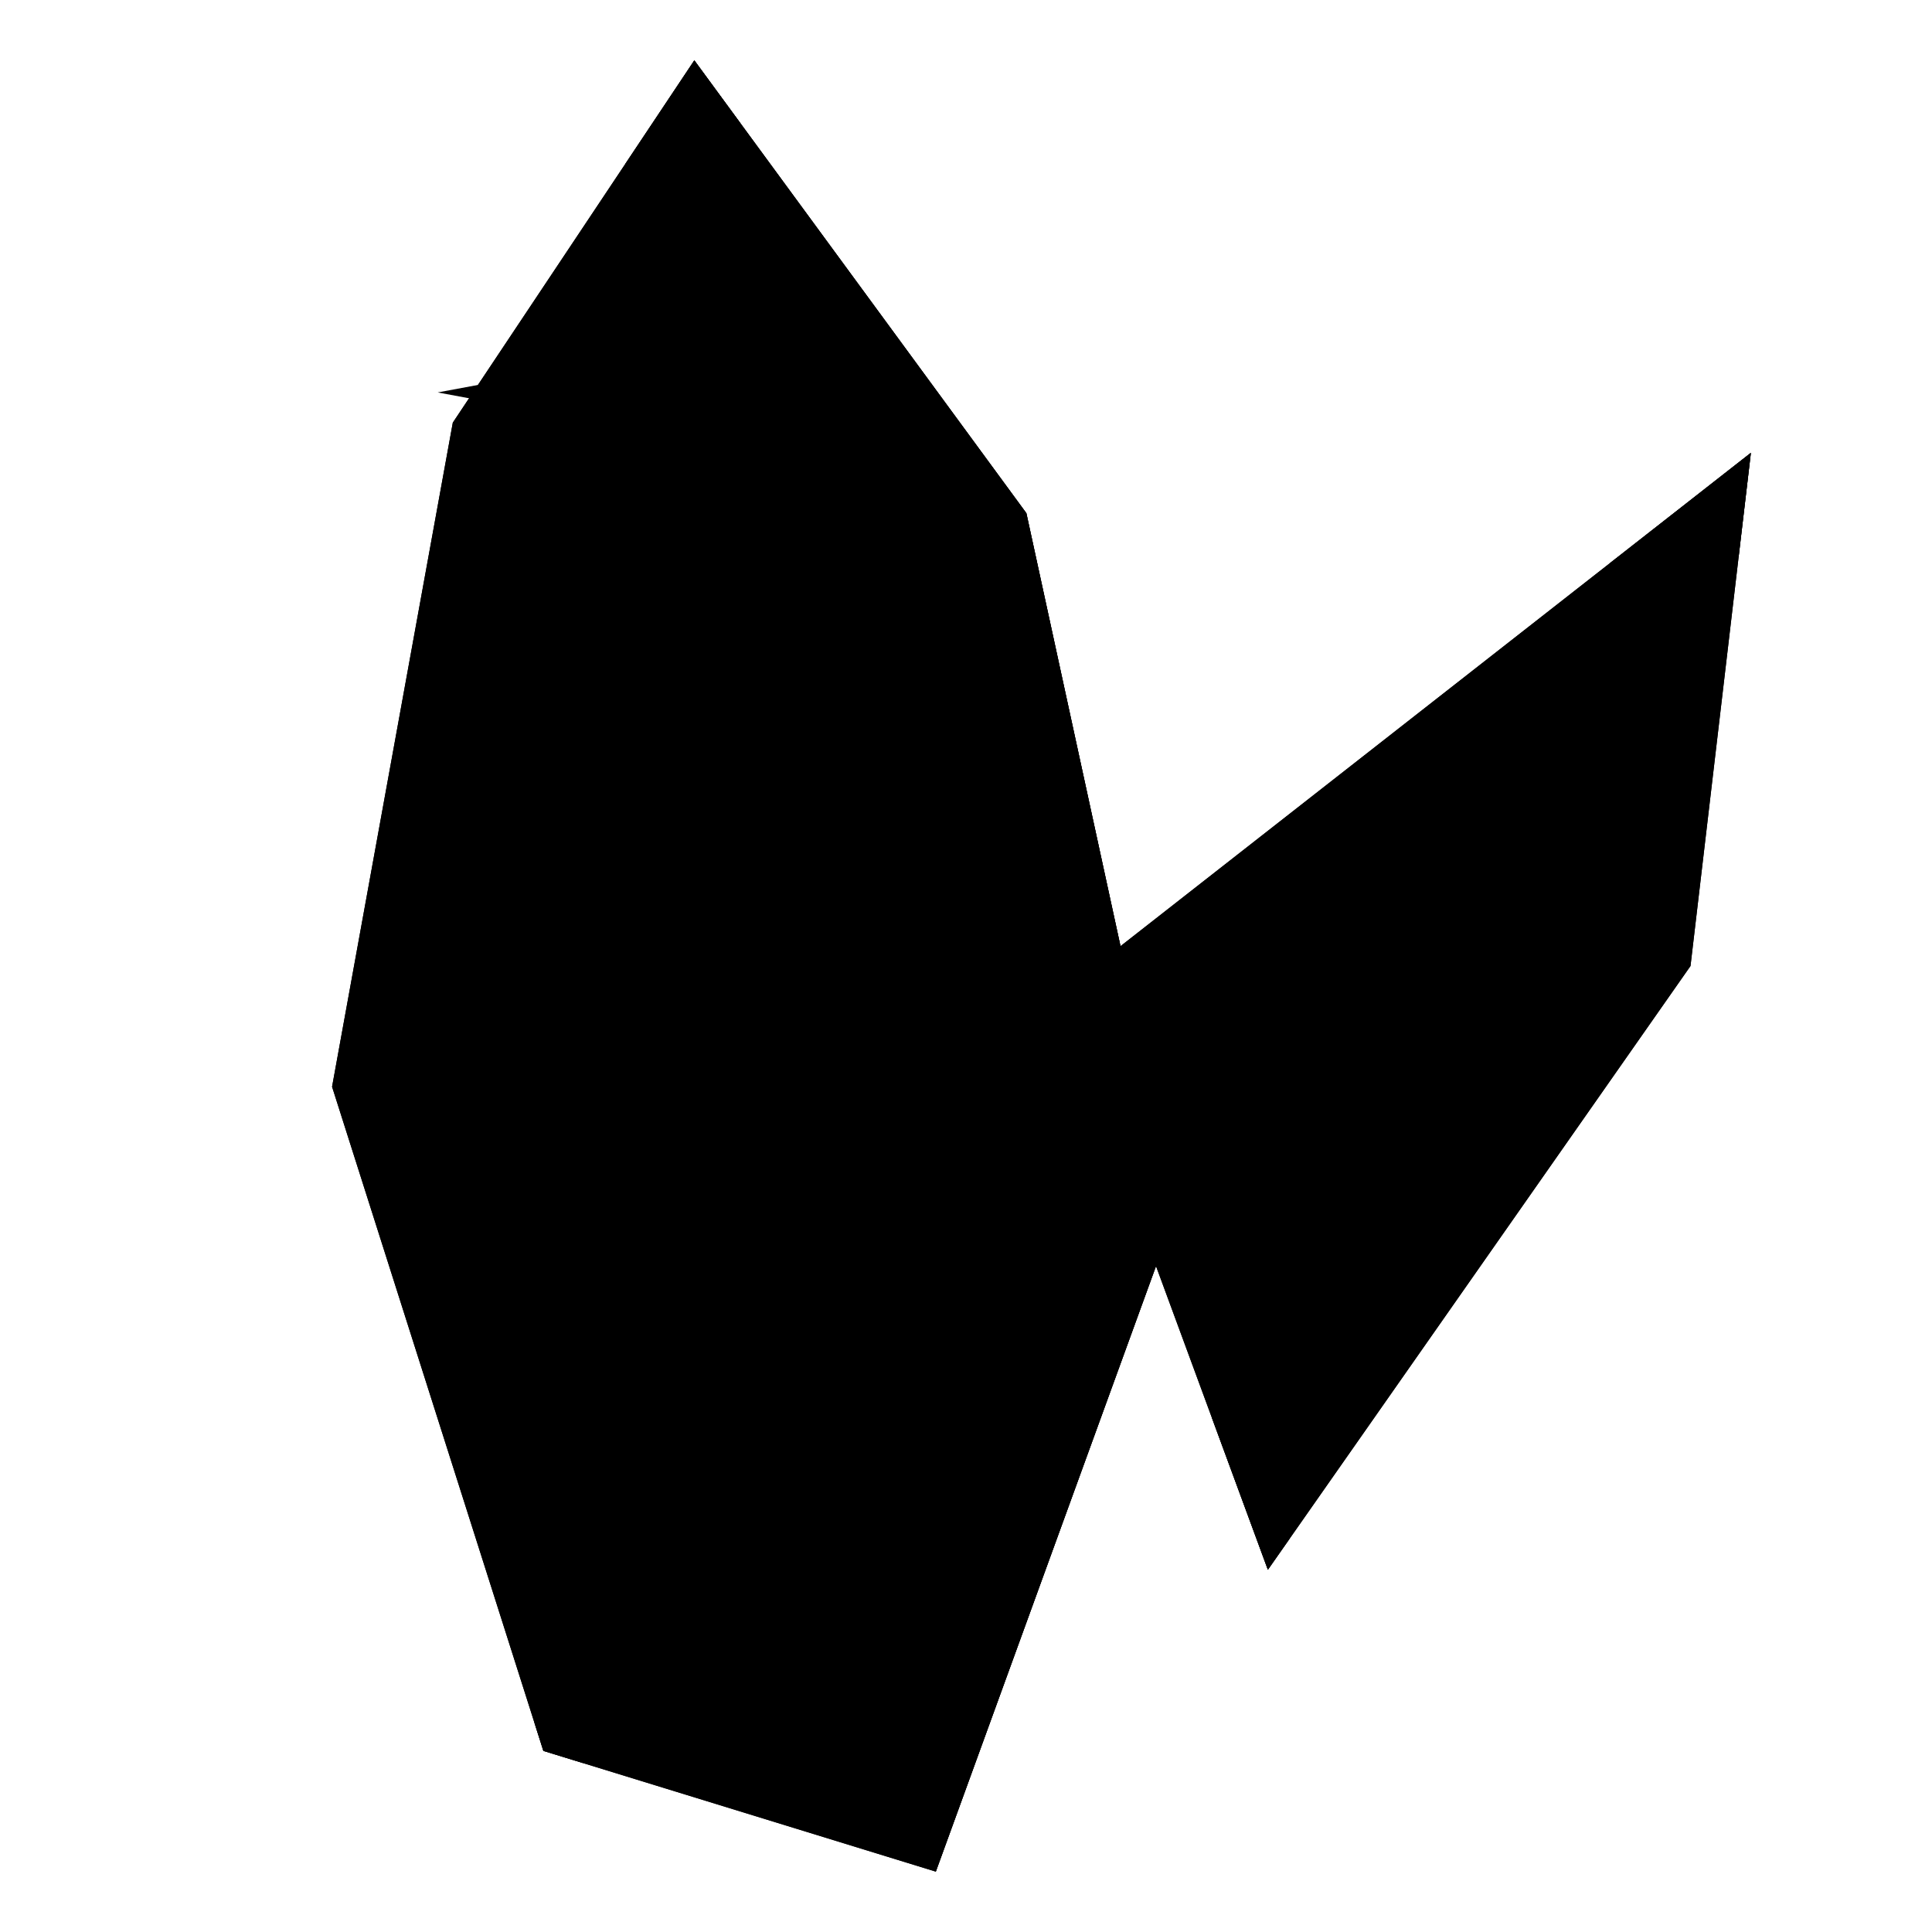
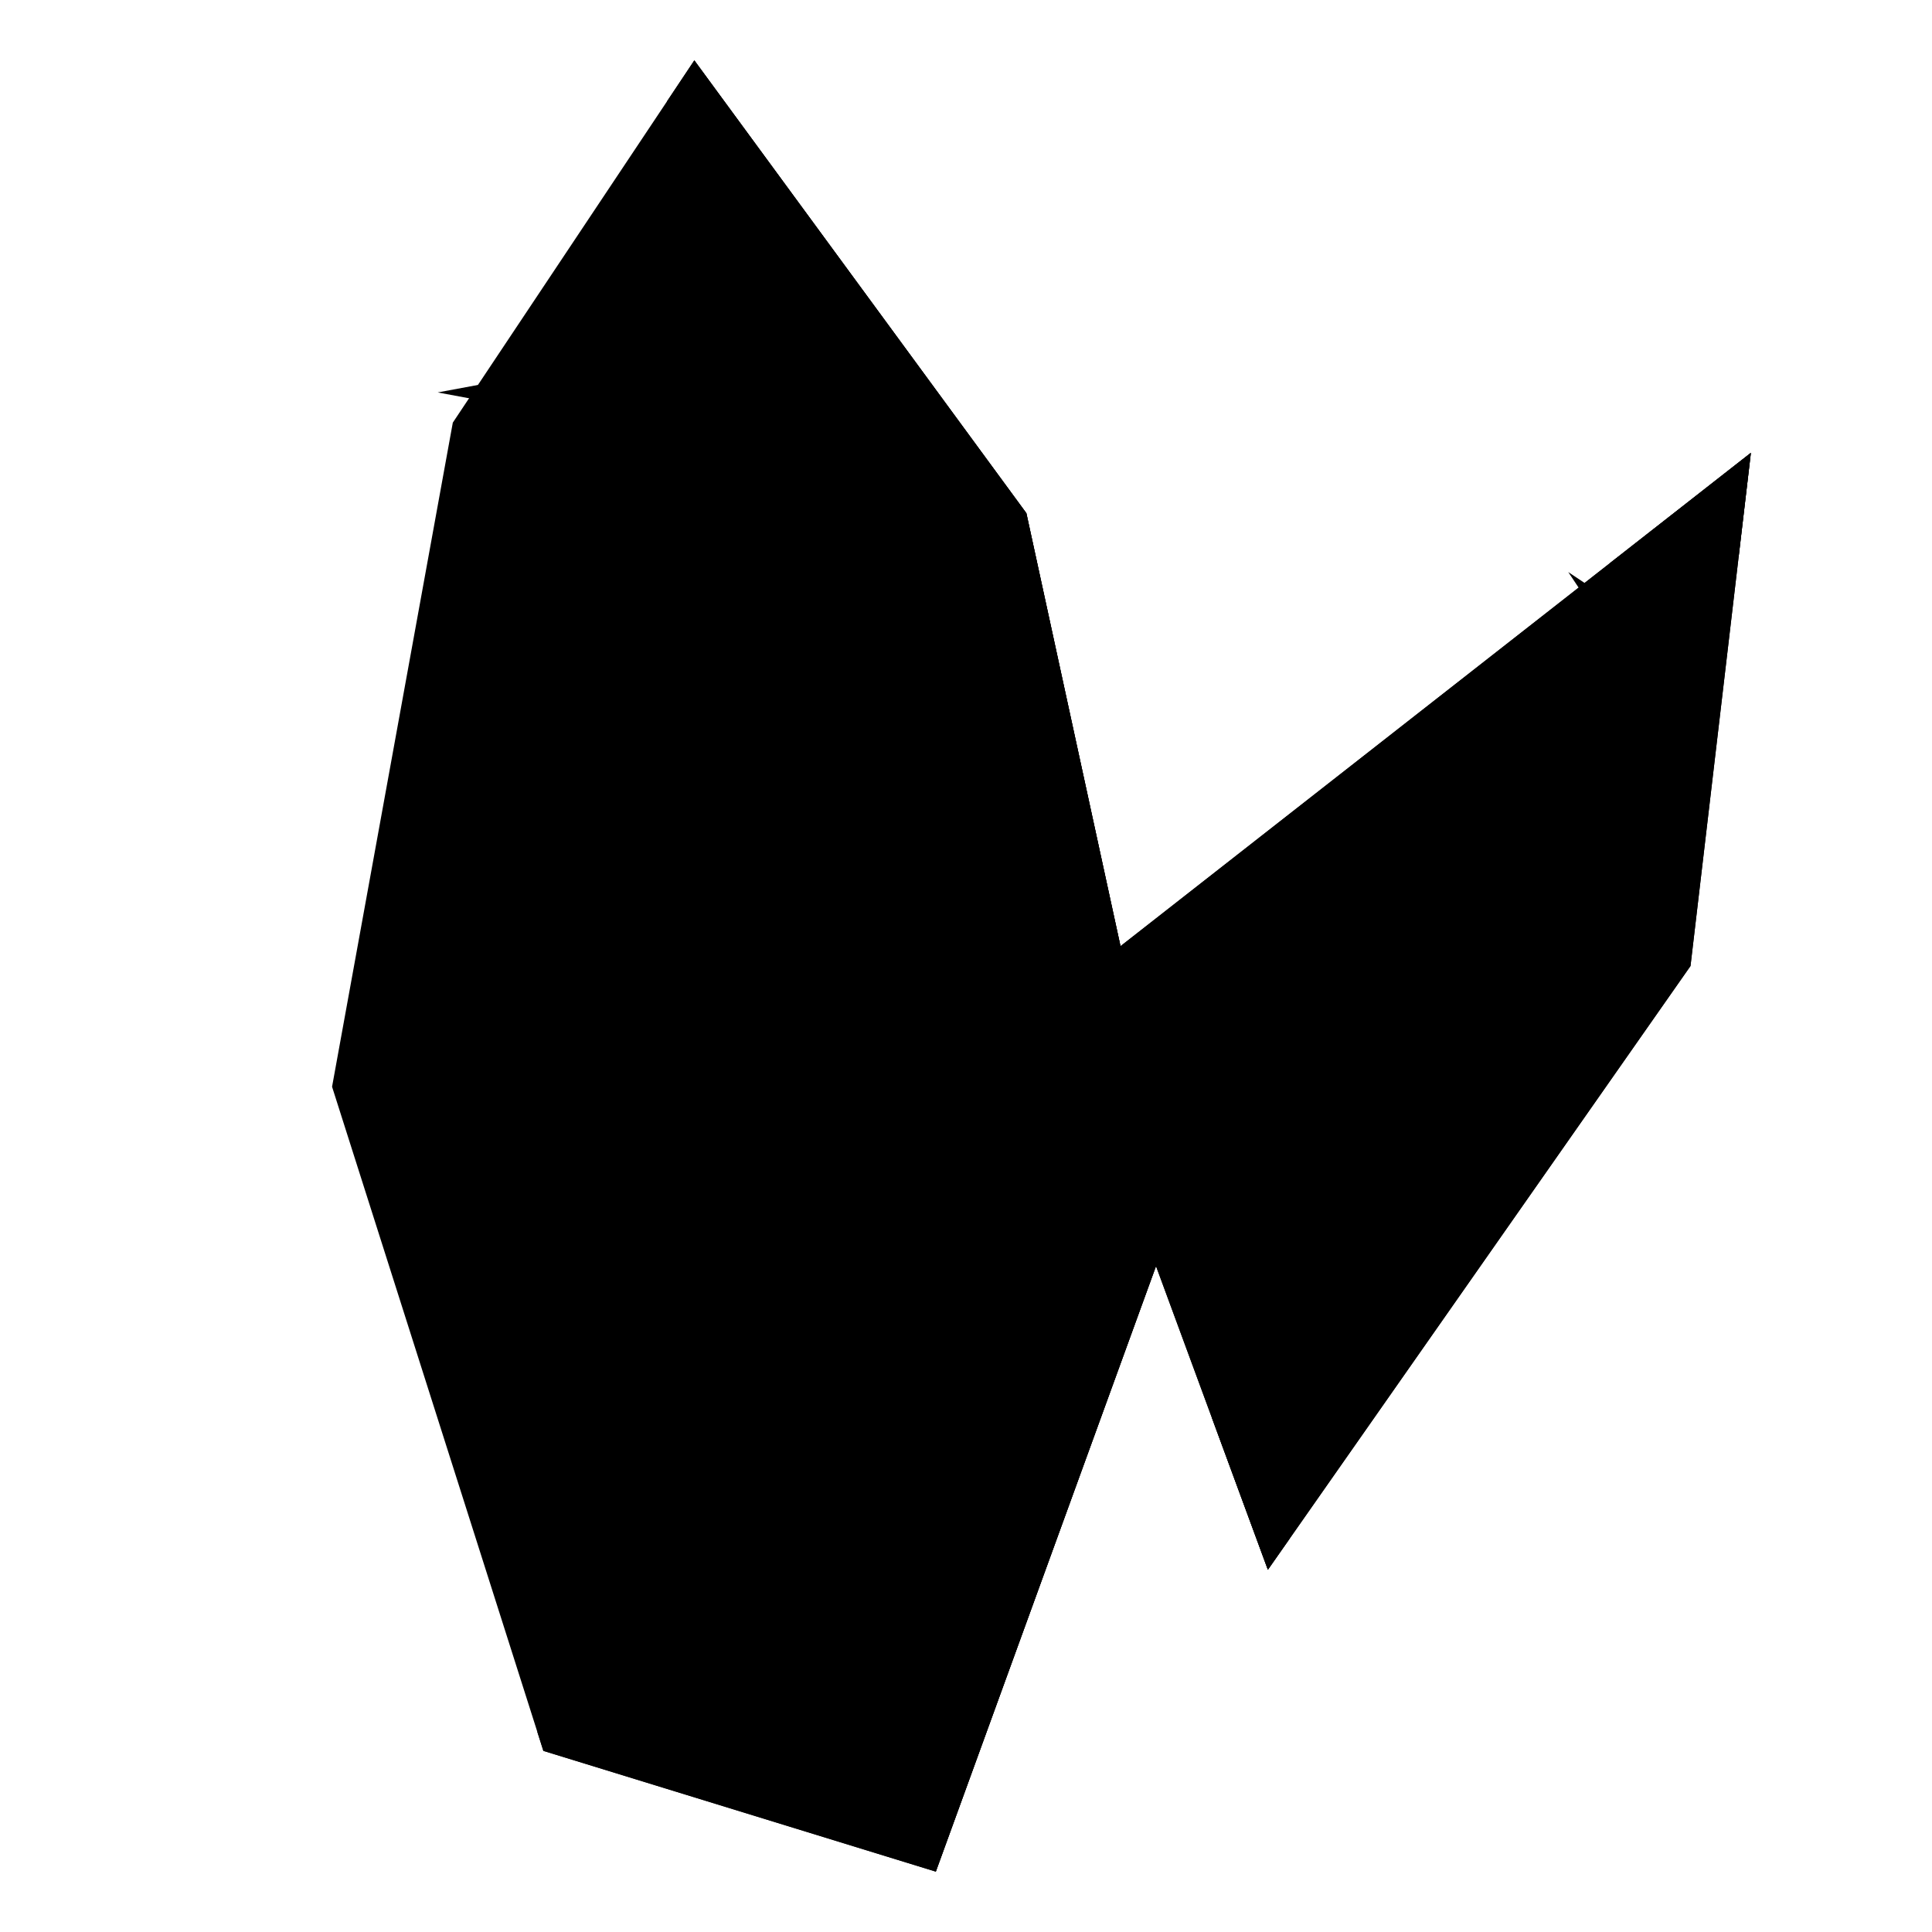
<svg xmlns="http://www.w3.org/2000/svg" width="128" height="128" viewBox="0 0 128 128">
  <defs>
    <filter id="glowS" x="-100%" y="-100%" width="300%" height="300%">
      <feGaussianBlur stdDeviation="2" />
    </filter>
    <filter id="glowM" x="-100%" y="-100%" width="300%" height="300%">
      <feGaussianBlur stdDeviation="5" />
    </filter>
    <filter id="glowL" x="-100%" y="-100%" width="300%" height="300%">
      <feGaussianBlur stdDeviation="12" />
    </filter>
  </defs>
  <g id="glow-back">
    <polyline points="48,70 40,92 46,108" fill="none" stroke="@SODIUM@" stroke-width="9" stroke-linejoin="round" stroke-linecap="round" opacity="0.65" filter="url(#glowS)" />
+     <polyline points="40,92 32,96" fill="none" stroke="@SODIUM@" stroke-width="9" stroke-linejoin="round" stroke-linecap="round" opacity="0.65" filter="url(#glowS)" />
  </g>
  <g id="base">
-     <clipPath id="c1181">
+     <clipPath id="c229">
      <path d="M70,66 L116,30 L112,64 L84,104 Z" />
    </clipPath>
    <polygon points="70,66 116,30 112,64 84,104" fill="@BRUISE@" />
  </g>
  <g id="shadow">
-     <path d="M70,66 L116,30 L112,64 L84,104 Z M62,62 L108,26 L104,60 L76,100 Z" fill="@OBSIDIAN@" fill-rule="evenodd" clip-path="url(#c1181)" />
+     <path d="M70,66 L116,30 L112,64 L84,104 Z M62,62 L108,26 L104,60 L76,100 Z" fill="@OBSIDIAN@" fill-rule="evenodd" clip-path="url(#c229)" />
  </g>
  <g id="highlight">
-     <path d="M70,66 L116,30 L112,64 L84,104 Z M73.5,69.5 L119.5,33.5 L115.5,67.5 L87.5,107.5 Z" fill="@BRUISE_HI@" fill-rule="evenodd" clip-path="url(#c1181)" />
+     <path d="M70,66 L116,30 L112,64 L84,104 Z M73.5,69.5 L119.5,33.5 L115.5,67.5 L87.5,107.5 Z" fill="@BRUISE_HI@" fill-rule="evenodd" clip-path="url(#c229)" />
+     <polyline points="76,62 112,34" fill="none" stroke="@BONE@" stroke-width="1.4" stroke-linejoin="round" stroke-linecap="round" />
    <polyline points="24,76 32,30 44,8" fill="none" stroke="@SODIUM@" stroke-width="4.2" stroke-linejoin="round" stroke-linecap="round" />
  </g>
  <g id="ink">
-     <polygon points="70,66 116,30 112,64 84,104" fill="none" stroke="@INK@" stroke-width="3.5" stroke-linejoin="round" />
+     <polygon points="70,66 116,30 112,64 84,104" fill="none" stroke="@INK@" stroke-width="4.2" stroke-linejoin="round" />
    <polyline points="70,66 112,46" fill="none" stroke="@INK@" stroke-width="1.8" stroke-linejoin="round" stroke-linecap="round" />
+     <polyline points="90,52 98,60 96,72" fill="none" stroke="@INK@" stroke-width="1.3" stroke-linejoin="round" stroke-linecap="round" />
  </g>
  <g id="detail">
-     <clipPath id="c1182">
+     <clipPath id="c230">
      <path d="M46,4 L68,34 L78,80 L62,124 L36,116 L22,72 L30,28 Z" />
    </clipPath>
    <polygon points="46,4 68,34 78,80 62,124 36,116 22,72 30,28" fill="@BRUISE@" />
-     <path d="M46,4 L68,34 L78,80 L62,124 L36,116 L22,72 L30,28 Z M32,-2 L54,28 L64,74 L48,118 L22,110 L8,66 L16,22 Z" fill="@OBSIDIAN@" fill-rule="evenodd" clip-path="url(#c1182)" />
-     <path d="M46,4 L68,34 L78,80 L62,124 L36,116 L22,72 L30,28 Z M49.5,7.5 L71.5,37.5 L81.5,83.5 L65.5,127.5 L39.5,119.5 L25.5,75.5 L33.5,31.5 Z" fill="@BRUISE_HI@" fill-rule="evenodd" clip-path="url(#c1182)" />
-     <polygon points="46,4 68,34 78,80 62,124 36,116 22,72 30,28" fill="none" stroke="@INK@" stroke-width="4" stroke-linejoin="round" />
-     <polygon points="46,4 68,34 78,80 62,124 48,70" fill="@OBSIDIAN@" />
+     <path d="M46,4 L68,34 L78,80 L62,124 L36,116 L22,72 L30,28 Z M40,1 L62,31 L72,77 L56,121 L30,113 L16,69 L24,25 Z" fill="@OBSIDIAN@" fill-rule="evenodd" clip-path="url(#c230)" />
+     <polygon points="46,4 68,34 78,80 62,124 48,70" fill="@OBSIDIAN@" clip-path="url(#c230)" />
+     <polyline points="56.4,66.7 56.2,61 54.8,54.9" fill="none" stroke="@INK@" stroke-width="1.5" stroke-linejoin="round" stroke-linecap="round" clip-path="url(#c230)" />
+     <polyline points="56.2,61 51.2,60.4" fill="none" stroke="@INK@" stroke-width="1.1" stroke-linejoin="round" stroke-linecap="round" clip-path="url(#c230)" />
+     <polyline points="46,107.1 45.3,113.4 44.5,120.3" fill="none" stroke="@INK@" stroke-width="1.5" stroke-linejoin="round" stroke-linecap="round" clip-path="url(#c230)" />
+     <polyline points="45.3,113.4 49.7,115.6" fill="none" stroke="@INK@" stroke-width="1.1" stroke-linejoin="round" stroke-linecap="round" clip-path="url(#c230)" />
+     <polygon points="48.5,20.7 44,24.8 42.7,18.8" fill="@BRUISE_HI@" />
+     <polygon points="48.5,20.7 44,24.8 42.7,18.8" fill="none" stroke="@INK@" stroke-width="1.1" stroke-linejoin="round" />
+     <polygon points="42.2,44.3 43.1,51 36.9,48.5" fill="@BRUISE_HI@" />
+     <polygon points="42.2,44.3 43.1,51 36.9,48.5" fill="none" stroke="@INK@" stroke-width="1.1" stroke-linejoin="round" />
+     <polygon points="37.7,69 38.1,74 33.6,71.9" fill="@BRUISE_HI@" />
+     <polygon points="37.7,69 38.1,74 33.6,71.9" fill="none" stroke="@INK@" stroke-width="1.1" stroke-linejoin="round" />
+     <polygon points="54.7,30.3 50.2,32.4 50.6,27.4" fill="@BRUISE_HI@" />
+     <polygon points="54.7,30.3 50.2,32.4 50.6,27.4" fill="none" stroke="@INK@" stroke-width="1.1" stroke-linejoin="round" />
+     <polygon points="66.9,86.6 65.3,93.3 60.3,88.6" fill="@BRUISE_HI@" />
+     <polygon points="66.9,86.6 65.3,93.3 60.3,88.6" fill="none" stroke="@INK@" stroke-width="1.1" stroke-linejoin="round" />
+     <polygon points="46.8,63.4 41,66.1 41.5,59.8" fill="@BRUISE_HI@" />
+     <polygon points="46.8,63.4 41,66.1 41.5,59.8" fill="none" stroke="@INK@" stroke-width="1.1" stroke-linejoin="round" />
+     <polygon points="56.1,98.3 57.1,100.5 54.6,101.9 52.1,100.5 53,98.3" fill="@OBSIDIAN@" />
+     <polygon points="56.1,98.3 57.1,100.5 54.6,101.9" fill="@BRUISE_HI@" />
+     <polygon points="56.1,98.3 57.1,100.5 54.6,101.9 52.1,100.5 53,98.3" fill="none" stroke="@INK@" stroke-width="1.1" stroke-linejoin="round" />
+     <polygon points="41.4,73.9 42.3,75.7 40.4,77 38.2,76 38.8,74.1" fill="@OBSIDIAN@" />
+     <polygon points="41.4,73.9 42.3,75.7 40.4,77" fill="@BRUISE_HI@" />
+     <polygon points="41.4,73.9 42.3,75.7 40.4,77 38.2,76 38.8,74.1" fill="none" stroke="@INK@" stroke-width="1.1" stroke-linejoin="round" />
+     <polygon points="39.7,51.7 39.1,54.1 35.8,54.4 34.4,52.1 36.9,50.5" fill="@OBSIDIAN@" />
+     <polygon points="39.7,51.7 39.1,54.1 35.8,54.4" fill="@BRUISE_HI@" />
+     <polygon points="39.7,51.7 39.1,54.1 35.8,54.4 34.4,52.1 36.9,50.5" fill="none" stroke="@INK@" stroke-width="1.1" stroke-linejoin="round" />
+     <polygon points="54.7,117.9 54.7,120 52.6,120 52.6,117.9" fill="@BONE@" />
+     <polygon points="54.7,117.9 54.7,120 52.6,120 52.6,117.9" fill="none" stroke="@INK@" stroke-width="0.8" stroke-linejoin="round" />
+     <polygon points="43.6,40.2 43.6,42 41.8,42 41.8,40.2" fill="@BONE@" />
+     <polygon points="43.6,40.2 43.6,42 41.8,42 41.8,40.2" fill="none" stroke="@INK@" stroke-width="0.8" stroke-linejoin="round" />
+     <polygon points="33,36.4 33,38.2 31.1,38.2 31.1,36.4" fill="@BONE@" />
+     <polygon points="33,36.4 33,38.2 31.1,38.2 31.1,36.4" fill="none" stroke="@INK@" stroke-width="0.8" stroke-linejoin="round" />
+     <polygon points="41,72.2 41,74.8 38.5,74.8 38.5,72.2" fill="@BONE@" />
+     <polygon points="41,72.2 41,74.8 38.5,74.8 38.5,72.2" fill="none" stroke="@INK@" stroke-width="0.8" stroke-linejoin="round" />
+     <polygon points="38.5,24.6 38.5,26.5 36.7,26.5 36.7,24.6" fill="@BONE@" />
+     <polygon points="38.5,24.6 38.5,26.5 36.7,26.5 36.7,24.6" fill="none" stroke="@INK@" stroke-width="0.8" stroke-linejoin="round" />
+     <polygon points="66,91 66,93.3 63.7,93.3 63.7,91" fill="@BONE@" />
+     <polygon points="66,91 66,93.3 63.7,93.3 63.7,91" fill="none" stroke="@INK@" stroke-width="0.8" stroke-linejoin="round" />
+     <polygon points="54.5,93 54.5,95.3 52.3,95.3 52.3,93" fill="@BONE@" />
+     <polygon points="54.5,93 54.5,95.3 52.3,95.3 52.3,93" fill="none" stroke="@INK@" stroke-width="0.8" stroke-linejoin="round" />
+     <polygon points="55.4,101.3 55.4,103.7 53,103.7 53,101.3" fill="@BONE@" />
+     <polygon points="55.4,101.3 55.4,103.7 53,103.7 53,101.3" fill="none" stroke="@INK@" stroke-width="0.8" stroke-linejoin="round" />
+     <polygon points="55.6,48.2 55.6,50.1 53.7,50.1 53.7,48.2" fill="@BONE@" />
+     <polygon points="55.6,48.2 55.6,50.1 53.7,50.1 53.7,48.2" fill="none" stroke="@INK@" stroke-width="0.8" stroke-linejoin="round" />
+     <polyline points="99.3,69.4 93.9,74.1 88,76.6" fill="none" stroke="@INK@" stroke-width="1.5" stroke-linejoin="round" stroke-linecap="round" clip-path="url(#c229)" />
+     <polyline points="93.9,74.1 94.2,79.1" fill="none" stroke="@INK@" stroke-width="1.1" stroke-linejoin="round" stroke-linecap="round" clip-path="url(#c229)" />
+     <polygon points="97.5,70.6 94.3,74.1 92.8,69.7" fill="@BRUISE_HI@" />
+     <polygon points="97.5,70.6 94.3,74.1 92.8,69.7" fill="none" stroke="@INK@" stroke-width="1.1" stroke-linejoin="round" />
+     <polygon points="101.6,57 101.2,62.8 96.4,59.6" fill="@BRUISE_HI@" />
+     <polygon points="101.6,57 101.2,62.8 96.4,59.6" fill="none" stroke="@INK@" stroke-width="1.1" stroke-linejoin="round" />
+     <polygon points="106.4,54.2 106.4,56.3 104.2,56.3 104.2,54.2" fill="@BONE@" />
+     <polygon points="106.4,54.2 106.4,56.3 104.2,56.3 104.2,54.2" fill="none" stroke="@INK@" stroke-width="0.8" stroke-linejoin="round" />
+     <polygon points="93.2,61 93.2,63 91.2,63 91.2,61" fill="@BONE@" />
+     <polygon points="93.2,61 93.2,63 91.2,63 91.2,61" fill="none" stroke="@INK@" stroke-width="0.8" stroke-linejoin="round" />
+     <polygon points="90.1,72.8 90.1,75.2 87.8,75.2 87.8,72.8" fill="@BONE@" />
+     <polygon points="90.1,72.8 90.1,75.2 87.8,75.2 87.8,72.8" fill="none" stroke="@INK@" stroke-width="0.8" stroke-linejoin="round" />
+     <polygon points="104.3,59.2 104.3,61.7 101.8,61.7 101.8,59.2" fill="@BONE@" />
+     <polygon points="104.3,59.2 104.3,61.7 101.8,61.7 101.8,59.2" fill="none" stroke="@INK@" stroke-width="0.8" stroke-linejoin="round" />
    <polyline points="46,4 48,70 62,124" fill="none" stroke="@INK@" stroke-width="2" stroke-linejoin="round" stroke-linecap="round" />
    <polyline points="22,72 48,70 78,80" fill="none" stroke="@INK@" stroke-width="2" stroke-linejoin="round" stroke-linecap="round" />
-     <polygon points="46,4 68,34 78,80 62,124 36,116 22,72 30,28" fill="none" stroke="@INK@" stroke-width="4" stroke-linejoin="round" />
+     <polyline points="30,46 38,42 44,46" fill="none" stroke="@INK@" stroke-width="1.2" stroke-linejoin="round" stroke-linecap="round" />
+     <polyline points="26,84 34,80 40,84" fill="none" stroke="@INK@" stroke-width="1.2" stroke-linejoin="round" stroke-linecap="round" />
+     <polyline points="56,40 62,46 60,54" fill="none" stroke="@INK@" stroke-width="1.2" stroke-linejoin="round" stroke-linecap="round" />
+     <polyline points="62,92 68,98 66,106" fill="none" stroke="@INK@" stroke-width="1.2" stroke-linejoin="round" stroke-linecap="round" />
+     <polyline points="34,102 42,100 48,104" fill="none" stroke="@INK@" stroke-width="1.2" stroke-linejoin="round" stroke-linecap="round" />
+     <polyline points="36,20 42,18 46,22" fill="none" stroke="@INK@" stroke-width="1.2" stroke-linejoin="round" stroke-linecap="round" />
+     <polyline points="66,64 72,70 70,76" fill="none" stroke="@INK@" stroke-width="1.2" stroke-linejoin="round" stroke-linecap="round" />
+     <polyline points="52,112 58,114" fill="none" stroke="@INK@" stroke-width="1.2" stroke-linejoin="round" stroke-linecap="round" />
+     <polygon points="46,4 68,34 78,80 62,124 36,116 22,72 30,28" fill="none" stroke="@INK@" stroke-width="5.2" stroke-linejoin="round" />
    <polygon points="42,12 30,34 26,66 34,36" fill="@BONE@" />
+     <polyline points="52,14 64,32" fill="none" stroke="@BONE@" stroke-width="1.2" stroke-linejoin="round" stroke-linecap="round" />
+     <polyline points="70,86 64,110" fill="none" stroke="@BONE@" stroke-width="1.2" stroke-linejoin="round" stroke-linecap="round" />
    <polyline points="48,70 40,92 46,108" fill="none" stroke="@INK@" stroke-width="5" stroke-linejoin="round" stroke-linecap="round" />
+     <polyline points="40,92 32,96" fill="none" stroke="@INK@" stroke-width="5" stroke-linejoin="round" stroke-linecap="round" />
+     <polygon points="48,64.4 52.8,67.2 52.8,72.8 48,75.6 43.2,72.8 43.2,67.2" fill="@INK@" />
  </g>
  <g id="glow">
    <polyline points="48,70 40,92 46,108" fill="none" stroke="@AMBER@" stroke-width="2.4" stroke-linejoin="round" stroke-linecap="round" />
    <polyline points="48,70 40,92 46,108" fill="none" stroke="@BONE@" stroke-width="0.9" stroke-linejoin="round" stroke-linecap="round" />
+     <polyline points="40,92 32,96" fill="none" stroke="@AMBER@" stroke-width="2.4" stroke-linejoin="round" stroke-linecap="round" />
+     <polyline points="40,92 32,96" fill="none" stroke="@BONE@" stroke-width="0.9" stroke-linejoin="round" stroke-linecap="round" />
+     <polygon points="48,64.3 52.9,67.2 52.9,72.8 48,75.7 43.1,72.8 43.1,67.2" fill="@SODIUM@" opacity="0.34" />
+     <polygon points="48,65.2 48.6,69.4 52.8,70 48.6,70.6 48,74.8 47.4,70.6 43.2,70 47.4,69.4" fill="@SODIUM@" opacity="0.6" />
+     <polygon points="48,67 50.6,68.5 50.6,71.5 48,73 45.4,71.5 45.4,68.5" fill="@SODIUM@" />
+     <polygon points="48,68.7 49.1,69.3 49.1,70.7 48,71.3 46.9,70.7 46.9,69.3" fill="@BONE@" />
    <polygon points="36,19 37.1,24.9 43,26 37.1,27.1 36,33 34.9,27.1 29,26 34.9,24.9" fill="@BONE@" />
    <polygon points="36,19 37.1,24.9 43,26 37.1,27.1 36,33 34.9,27.1 29,26 34.9,24.9" fill="none" stroke="@INK@" stroke-width="1.2" stroke-linejoin="round" />
+     <polygon points="108.1,37.9 106.7,40 108.1,42.1 106,40.7 103.9,42.1 105.3,40 103.9,37.9 106,39.3" fill="@CYAN@" />
+     <polygon points="108.1,37.9 106.7,40 108.1,42.1 106,40.7 103.9,42.1 105.3,40 103.9,37.9 106,39.3" fill="none" stroke="@INK@" stroke-width="1.2" stroke-linejoin="round" />
  </g>
</svg>
